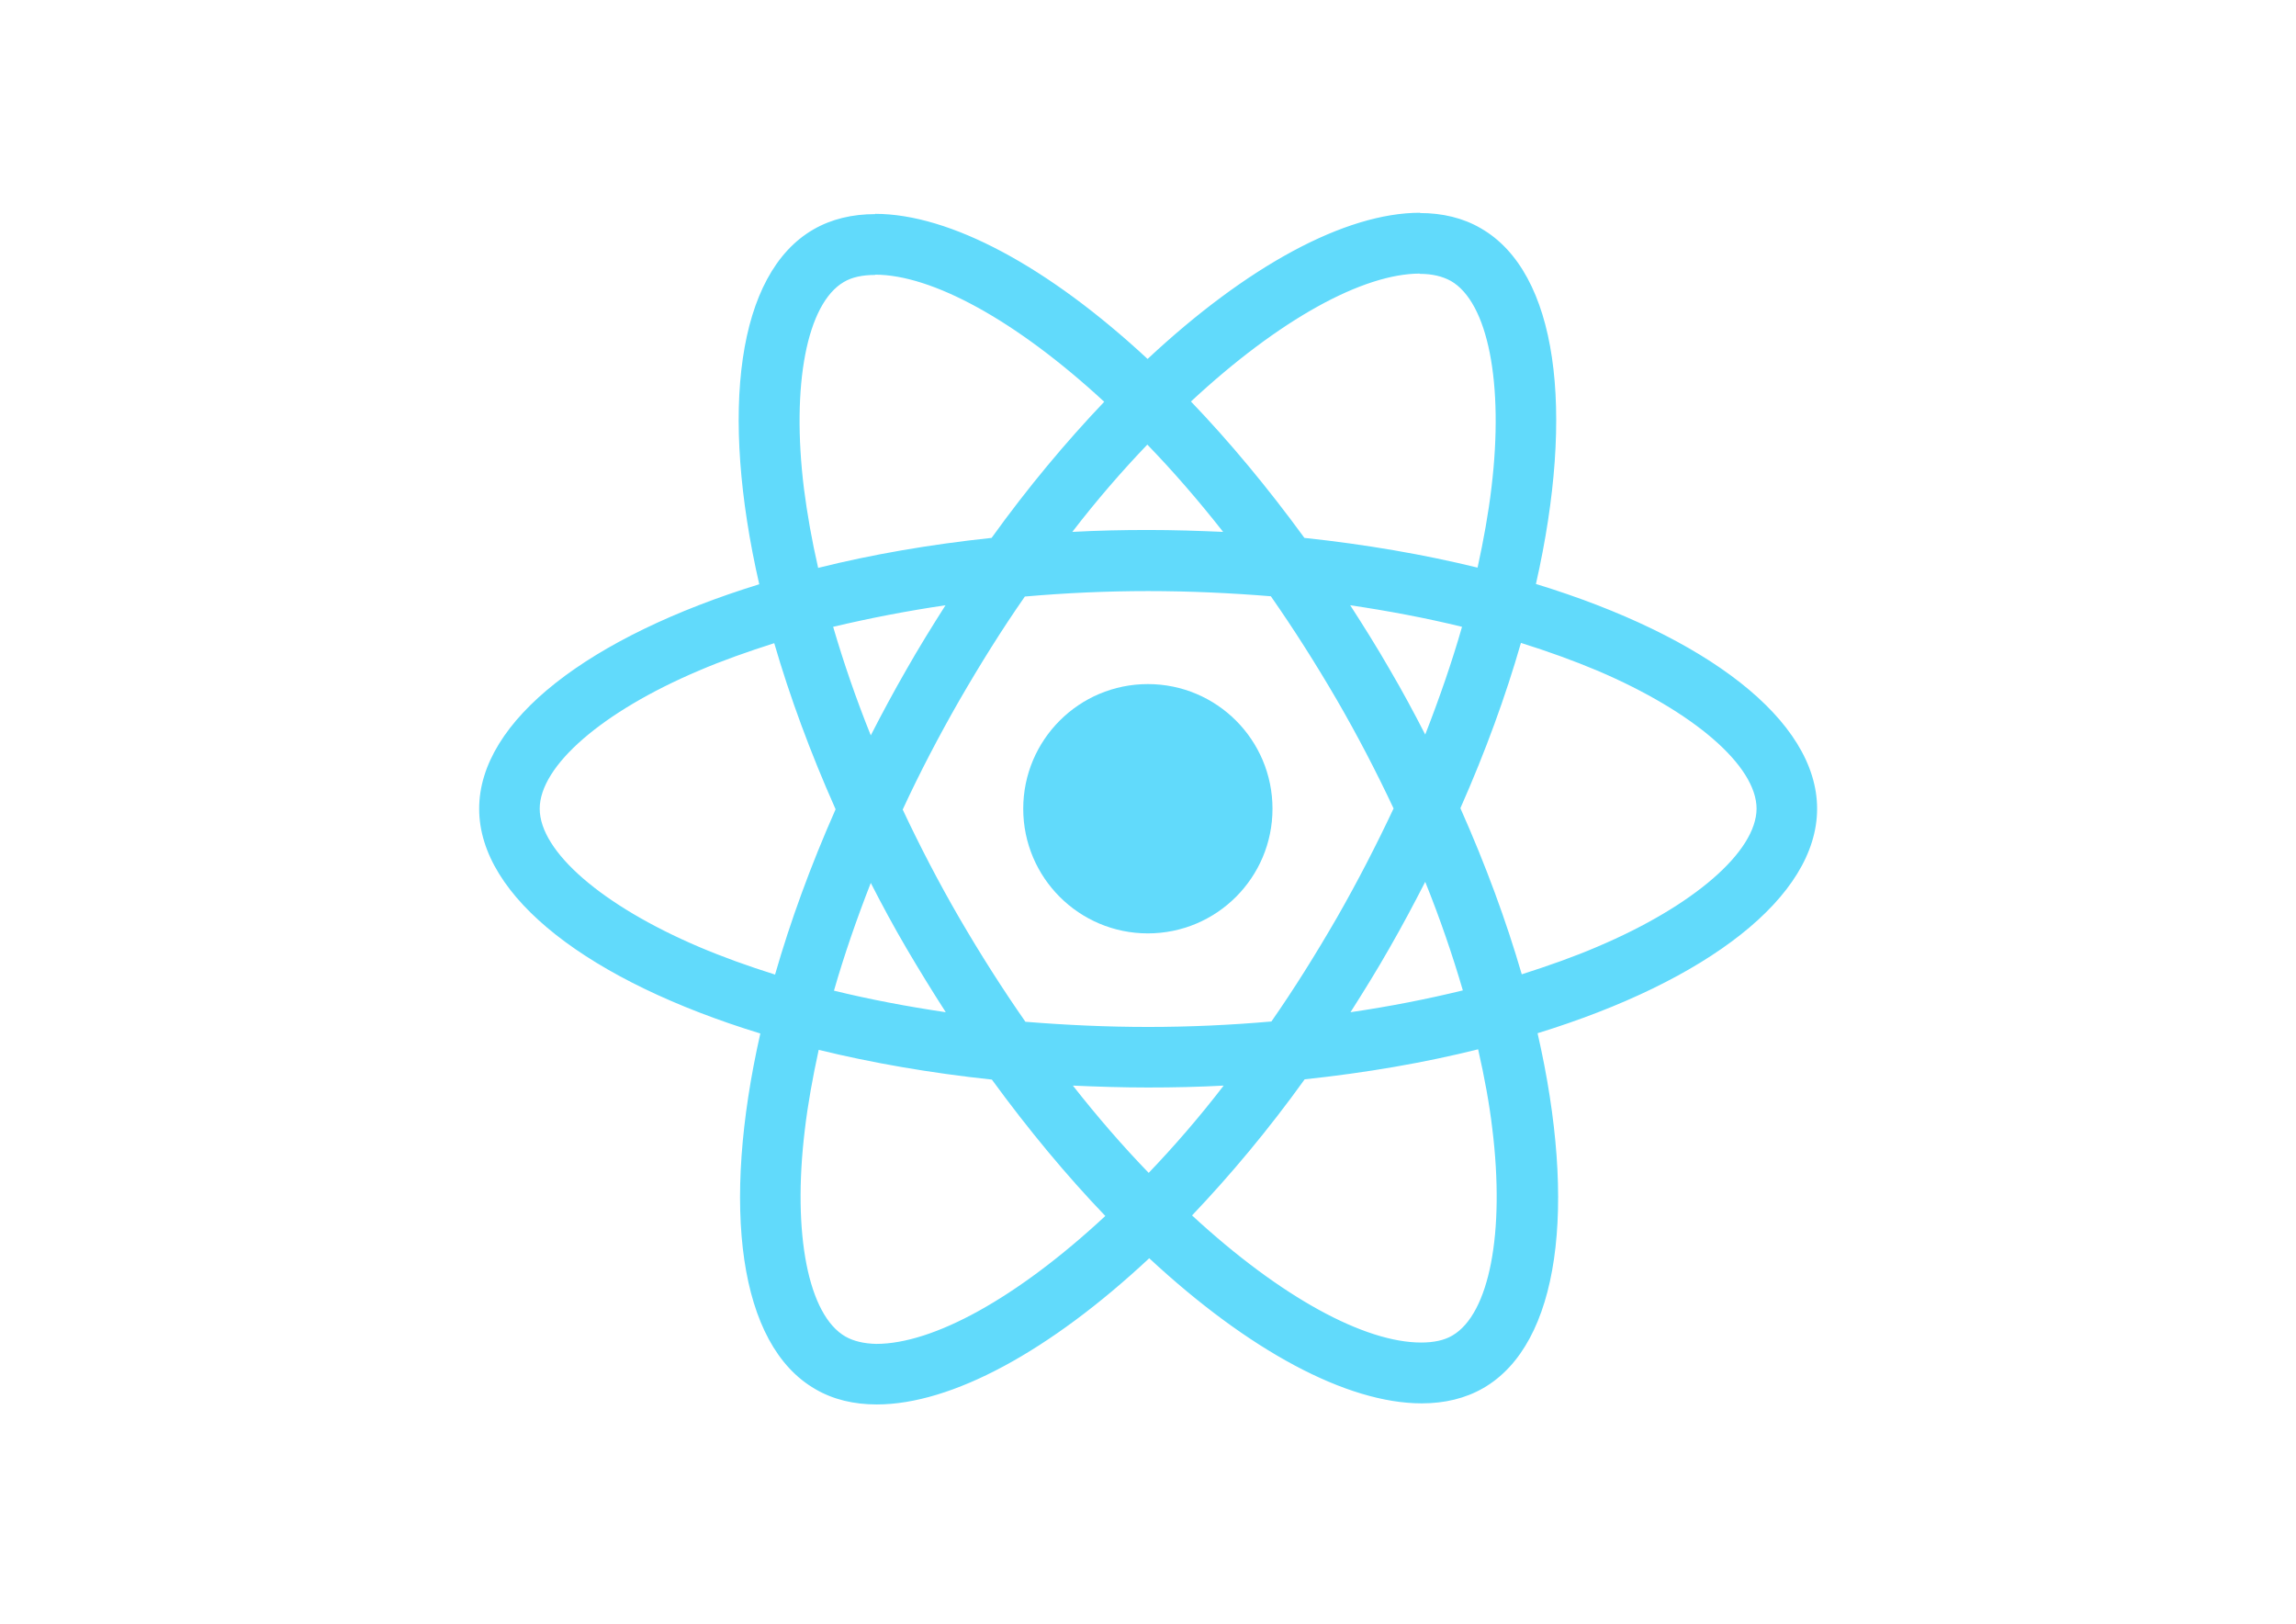
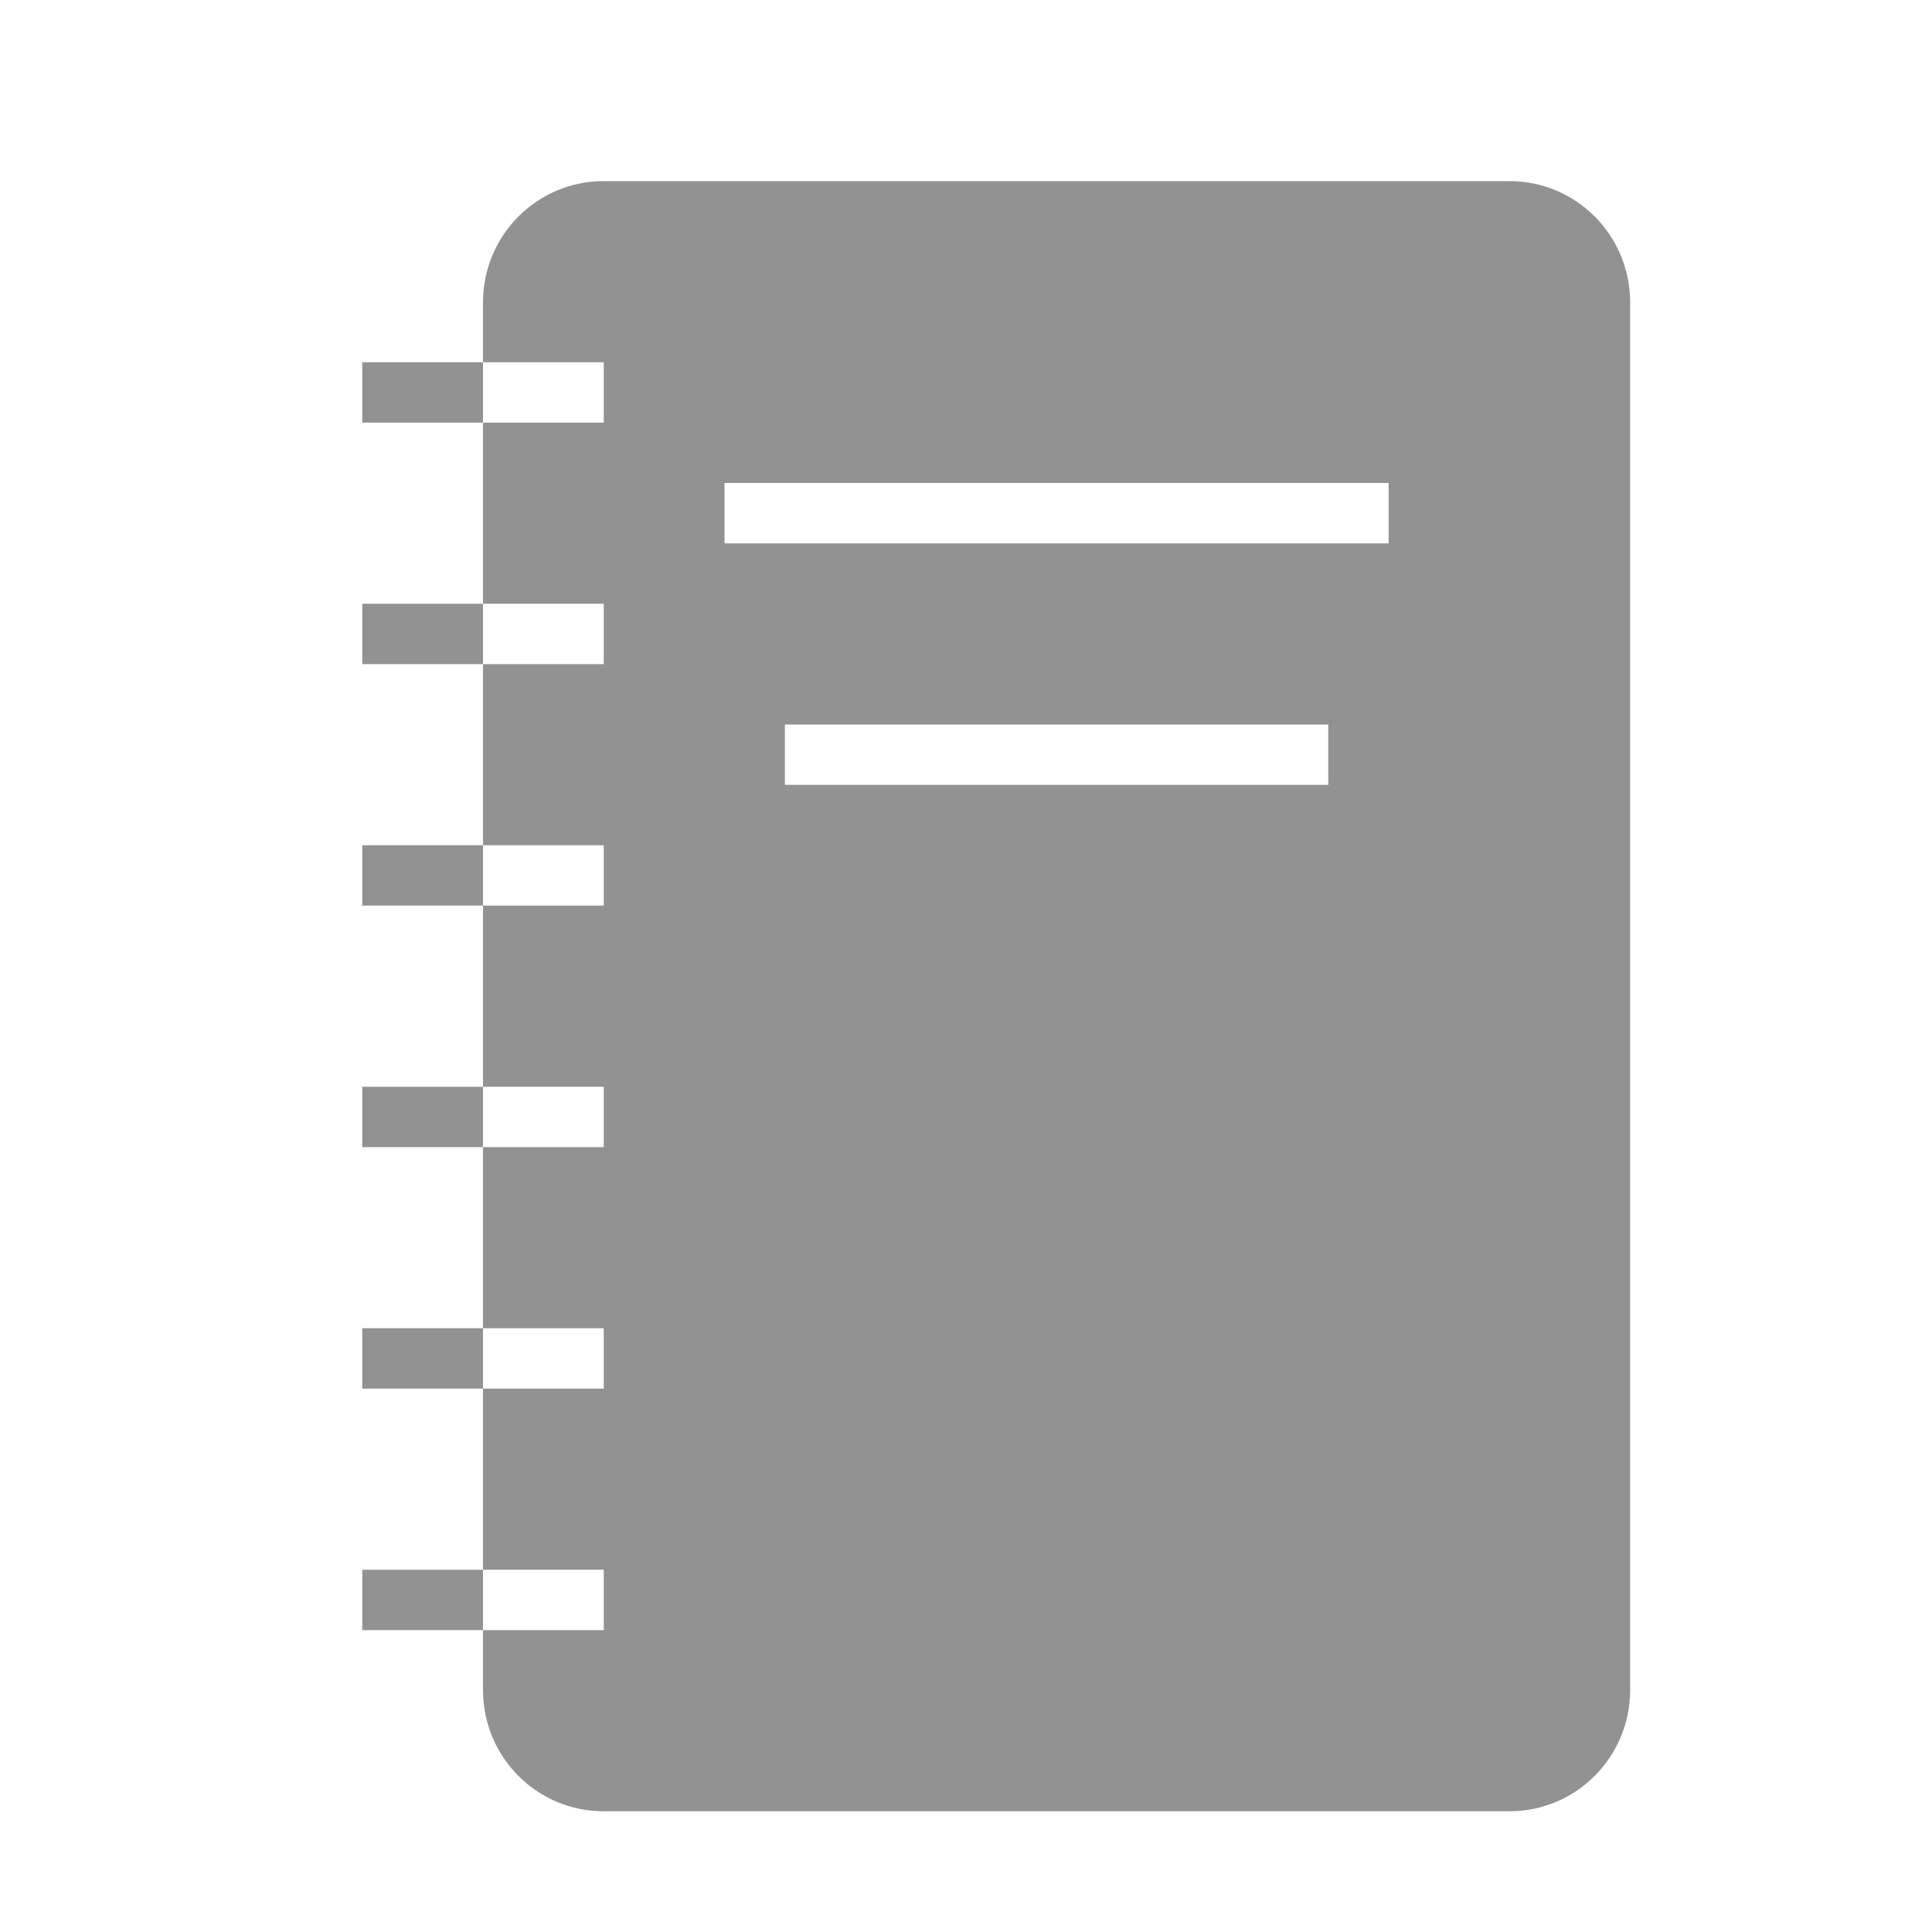
- <svg xmlns="http://www.w3.org/2000/svg" viewBox="0 0 841.9 595.3">
-   <g fill="#61DAFB">
-     <path d="M666.3 296.5c0-32.5-40.7-63.3-103.1-82.4 14.4-63.6 8-114.2-20.2-130.4-6.5-3.8-14.1-5.6-22.4-5.6v22.3c4.6 0 8.3.9 11.4 2.6 13.6 7.8 19.5 37.5 14.9 75.7-1.1 9.4-2.9 19.3-5.1 29.4-19.6-4.8-41-8.5-63.5-10.9-13.5-18.5-27.5-35.3-41.6-50 32.6-30.3 63.2-46.9 84-46.9V78c-27.5 0-63.5 19.6-99.9 53.6-36.4-33.8-72.4-53.2-99.9-53.2v22.3c20.7 0 51.4 16.5 84 46.6-14 14.7-28 31.4-41.3 49.9-22.6 2.4-44 6.1-63.6 11-2.3-10-4-19.7-5.2-29-4.7-38.2 1.1-67.9 14.6-75.8 3-1.8 6.9-2.6 11.5-2.6V78.5c-8.4 0-16 1.8-22.6 5.6-28.1 16.2-34.4 66.7-19.9 130.1-62.2 19.2-102.7 49.9-102.7 82.3 0 32.5 40.7 63.3 103.1 82.4-14.4 63.6-8 114.2 20.2 130.4 6.5 3.8 14.1 5.6 22.5 5.6 27.5 0 63.5-19.6 99.9-53.6 36.4 33.8 72.4 53.2 99.9 53.2 8.4 0 16-1.8 22.6-5.6 28.1-16.2 34.4-66.7 19.9-130.1 62-19.1 102.5-49.9 102.5-82.3zm-130.2-66.7c-3.7 12.9-8.3 26.2-13.5 39.5-4.1-8-8.4-16-13.1-24-4.6-8-9.5-15.8-14.4-23.4 14.2 2.1 27.9 4.7 41 7.9zm-45.8 106.5c-7.8 13.5-15.8 26.3-24.1 38.2-14.9 1.3-30 2-45.2 2-15.1 0-30.2-.7-45-1.9-8.3-11.9-16.4-24.6-24.2-38-7.6-13.1-14.5-26.4-20.8-39.8 6.2-13.4 13.2-26.8 20.7-39.9 7.8-13.5 15.8-26.3 24.1-38.2 14.9-1.3 30-2 45.2-2 15.1 0 30.2.7 45 1.9 8.3 11.9 16.4 24.6 24.2 38 7.6 13.1 14.5 26.4 20.8 39.8-6.3 13.4-13.2 26.8-20.7 39.9zm32.3-13c5.4 13.4 10 26.8 13.8 39.8-13.1 3.2-26.9 5.9-41.2 8 4.9-7.7 9.8-15.6 14.4-23.7 4.6-8 8.9-16.1 13-24.1zM421.2 430c-9.3-9.6-18.6-20.3-27.8-32 9 .4 18.2.7 27.5.7 9.4 0 18.7-.2 27.8-.7-9 11.7-18.3 22.4-27.5 32zm-74.4-58.9c-14.2-2.1-27.9-4.7-41-7.9 3.7-12.9 8.3-26.2 13.5-39.5 4.1 8 8.4 16 13.1 24 4.7 8 9.5 15.8 14.4 23.4zM420.7 163c9.3 9.6 18.6 20.3 27.8 32-9-.4-18.2-.7-27.5-.7-9.4 0-18.7.2-27.8.7 9-11.7 18.3-22.4 27.5-32zm-74 58.9c-4.9 7.7-9.8 15.6-14.4 23.7-4.6 8-8.9 16-13 24-5.4-13.4-10-26.8-13.8-39.8 13.1-3.1 26.9-5.8 41.2-7.9zm-90.5 125.2c-35.4-15.1-58.3-34.9-58.3-50.6 0-15.7 22.9-35.6 58.3-50.6 8.6-3.7 18-7 27.7-10.1 5.7 19.6 13.2 40 22.5 60.9-9.2 20.8-16.6 41.1-22.2 60.6-9.9-3.1-19.3-6.5-28-10.2zM310 490c-13.6-7.8-19.5-37.5-14.9-75.7 1.1-9.4 2.9-19.3 5.1-29.4 19.6 4.8 41 8.5 63.5 10.9 13.5 18.5 27.5 35.3 41.6 50-32.6 30.3-63.2 46.9-84 46.9-4.5-.1-8.3-1-11.3-2.7zm237.2-76.2c4.7 38.2-1.1 67.9-14.6 75.8-3 1.8-6.9 2.6-11.5 2.6-20.7 0-51.4-16.5-84-46.6 14-14.7 28-31.4 41.3-49.9 22.6-2.4 44-6.1 63.6-11 2.3 10.1 4.1 19.8 5.2 29.1zm38.5-66.7c-8.6 3.7-18 7-27.7 10.1-5.7-19.6-13.2-40-22.5-60.9 9.2-20.8 16.6-41.1 22.2-60.6 9.9 3.1 19.3 6.5 28.1 10.2 35.4 15.1 58.3 34.9 58.3 50.6-.1 15.7-23 35.6-58.4 50.6zM320.8 78.4z" />
-     <circle cx="420.9" cy="296.5" r="45.7" />
-     <path d="M520.5 78.1z" />
+ <svg xmlns="http://www.w3.org/2000/svg" height="32px" version="1.1" viewBox="0 0 32 32" width="32px">
+   <defs />
+   <g fill="none" fill-rule="evenodd" id="Page-1" stroke="none" stroke-width="1">
+     <g fill="#929292" id="icon-48-notebook">
+       <path d="M9.997,3 C8.894,3 8,3.898 8,5.007 L8,27.993 C8,29.101 8.891,30 9.997,30 L25.003,30 C26.106,30 27,29.102 27,27.993 L27,5.007 C27,3.899 26.109,3 25.003,3 L9.997,3 L9.997,3 Z M6,10 L6,11 L8,11 L8,10 L6,10 L6,10 Z M6,14 L6,15 L8,15 L8,14 L6,14 L6,14 Z M6,6 L6,7 L8,7 L8,6 L6,6 L6,6 Z M6,22 L6,23 L8,23 L8,22 L6,22 L6,22 Z M6,26 L6,27 L8,27 L8,26 L6,26 L6,26 Z M6,18 L6,19 L8,19 L8,18 L6,18 L6,18 Z M8,10 L8,11 L10,11 L10,10 L8,10 L8,10 Z M8,14 L8,15 L10,15 L10,14 L8,14 L8,14 Z M8,6 L8,7 L10,7 L10,6 L8,6 L8,6 Z M8,22 L8,23 L10,23 L10,22 L8,22 L8,22 Z M8,26 L8,27 L10,27 L10,26 L8,26 L8,26 Z M8,18 L8,19 L10,19 L10,18 L8,18 L8,18 Z M12,8 L12,9 L23,9 L23,8 L12,8 L12,8 Z M13,12 L13,13 L22,13 L22,12 L13,12 L13,12 Z" id="notebook" />
+     </g>
  </g>
</svg>
